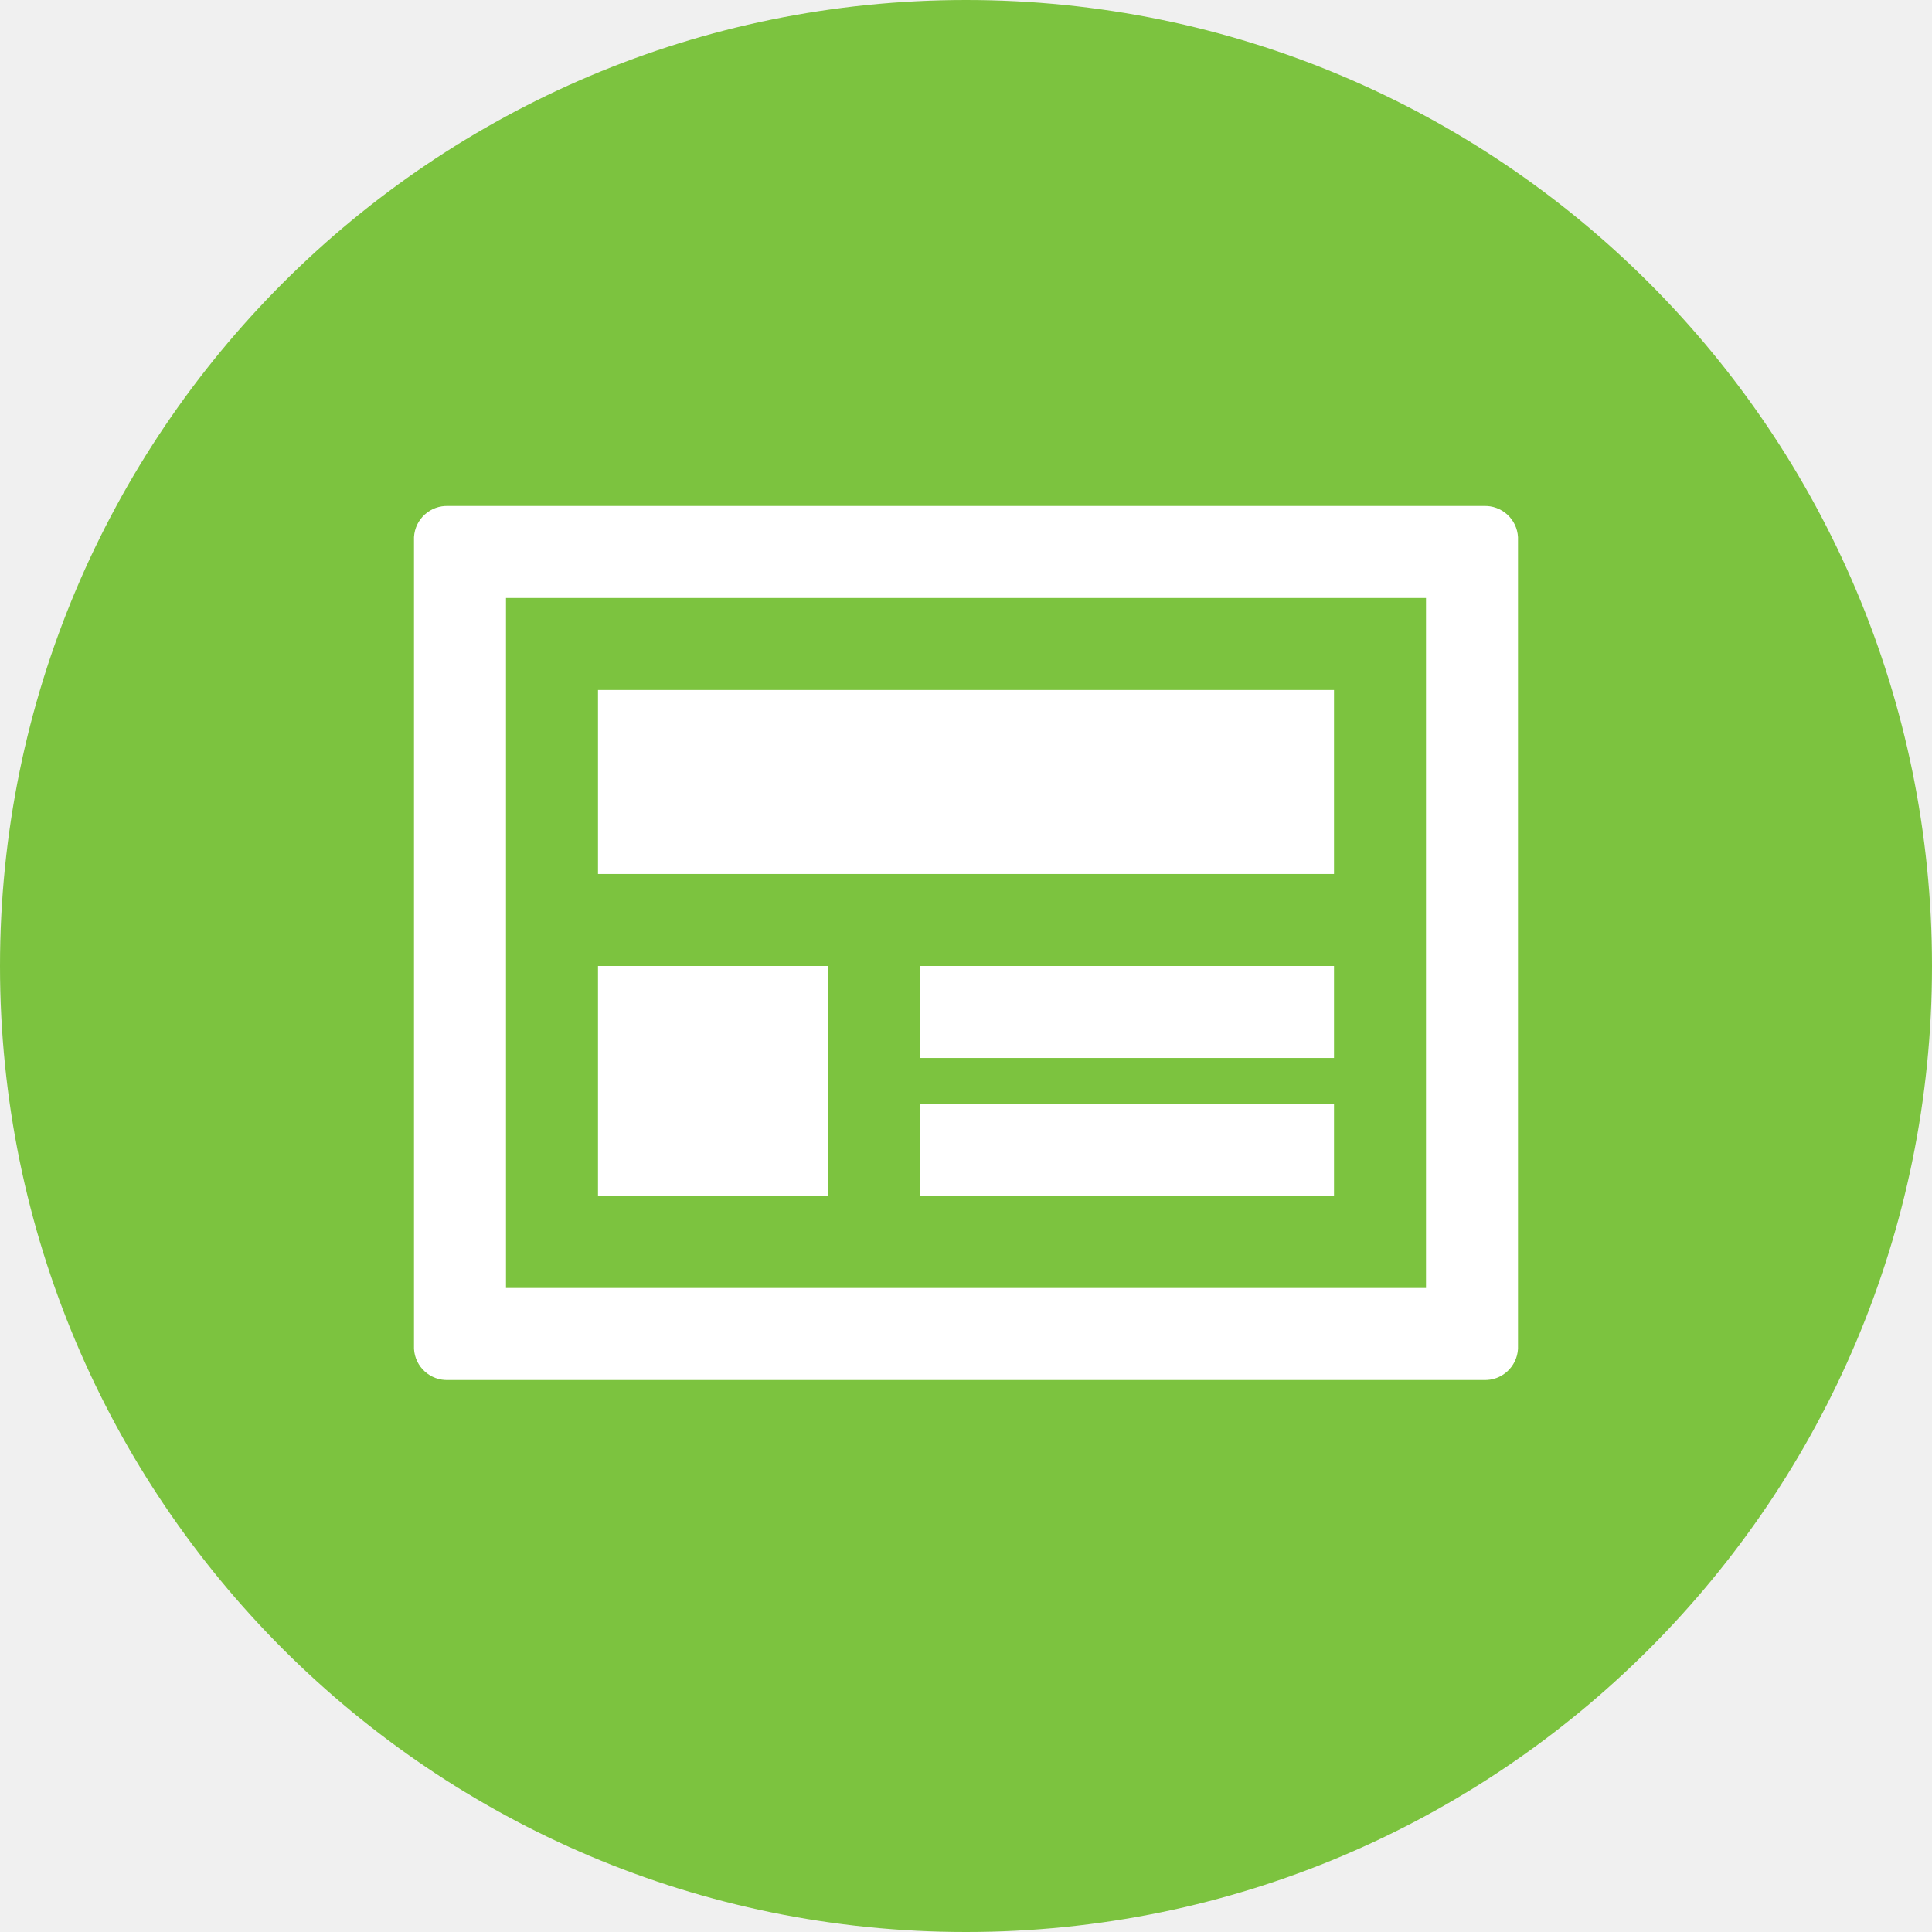
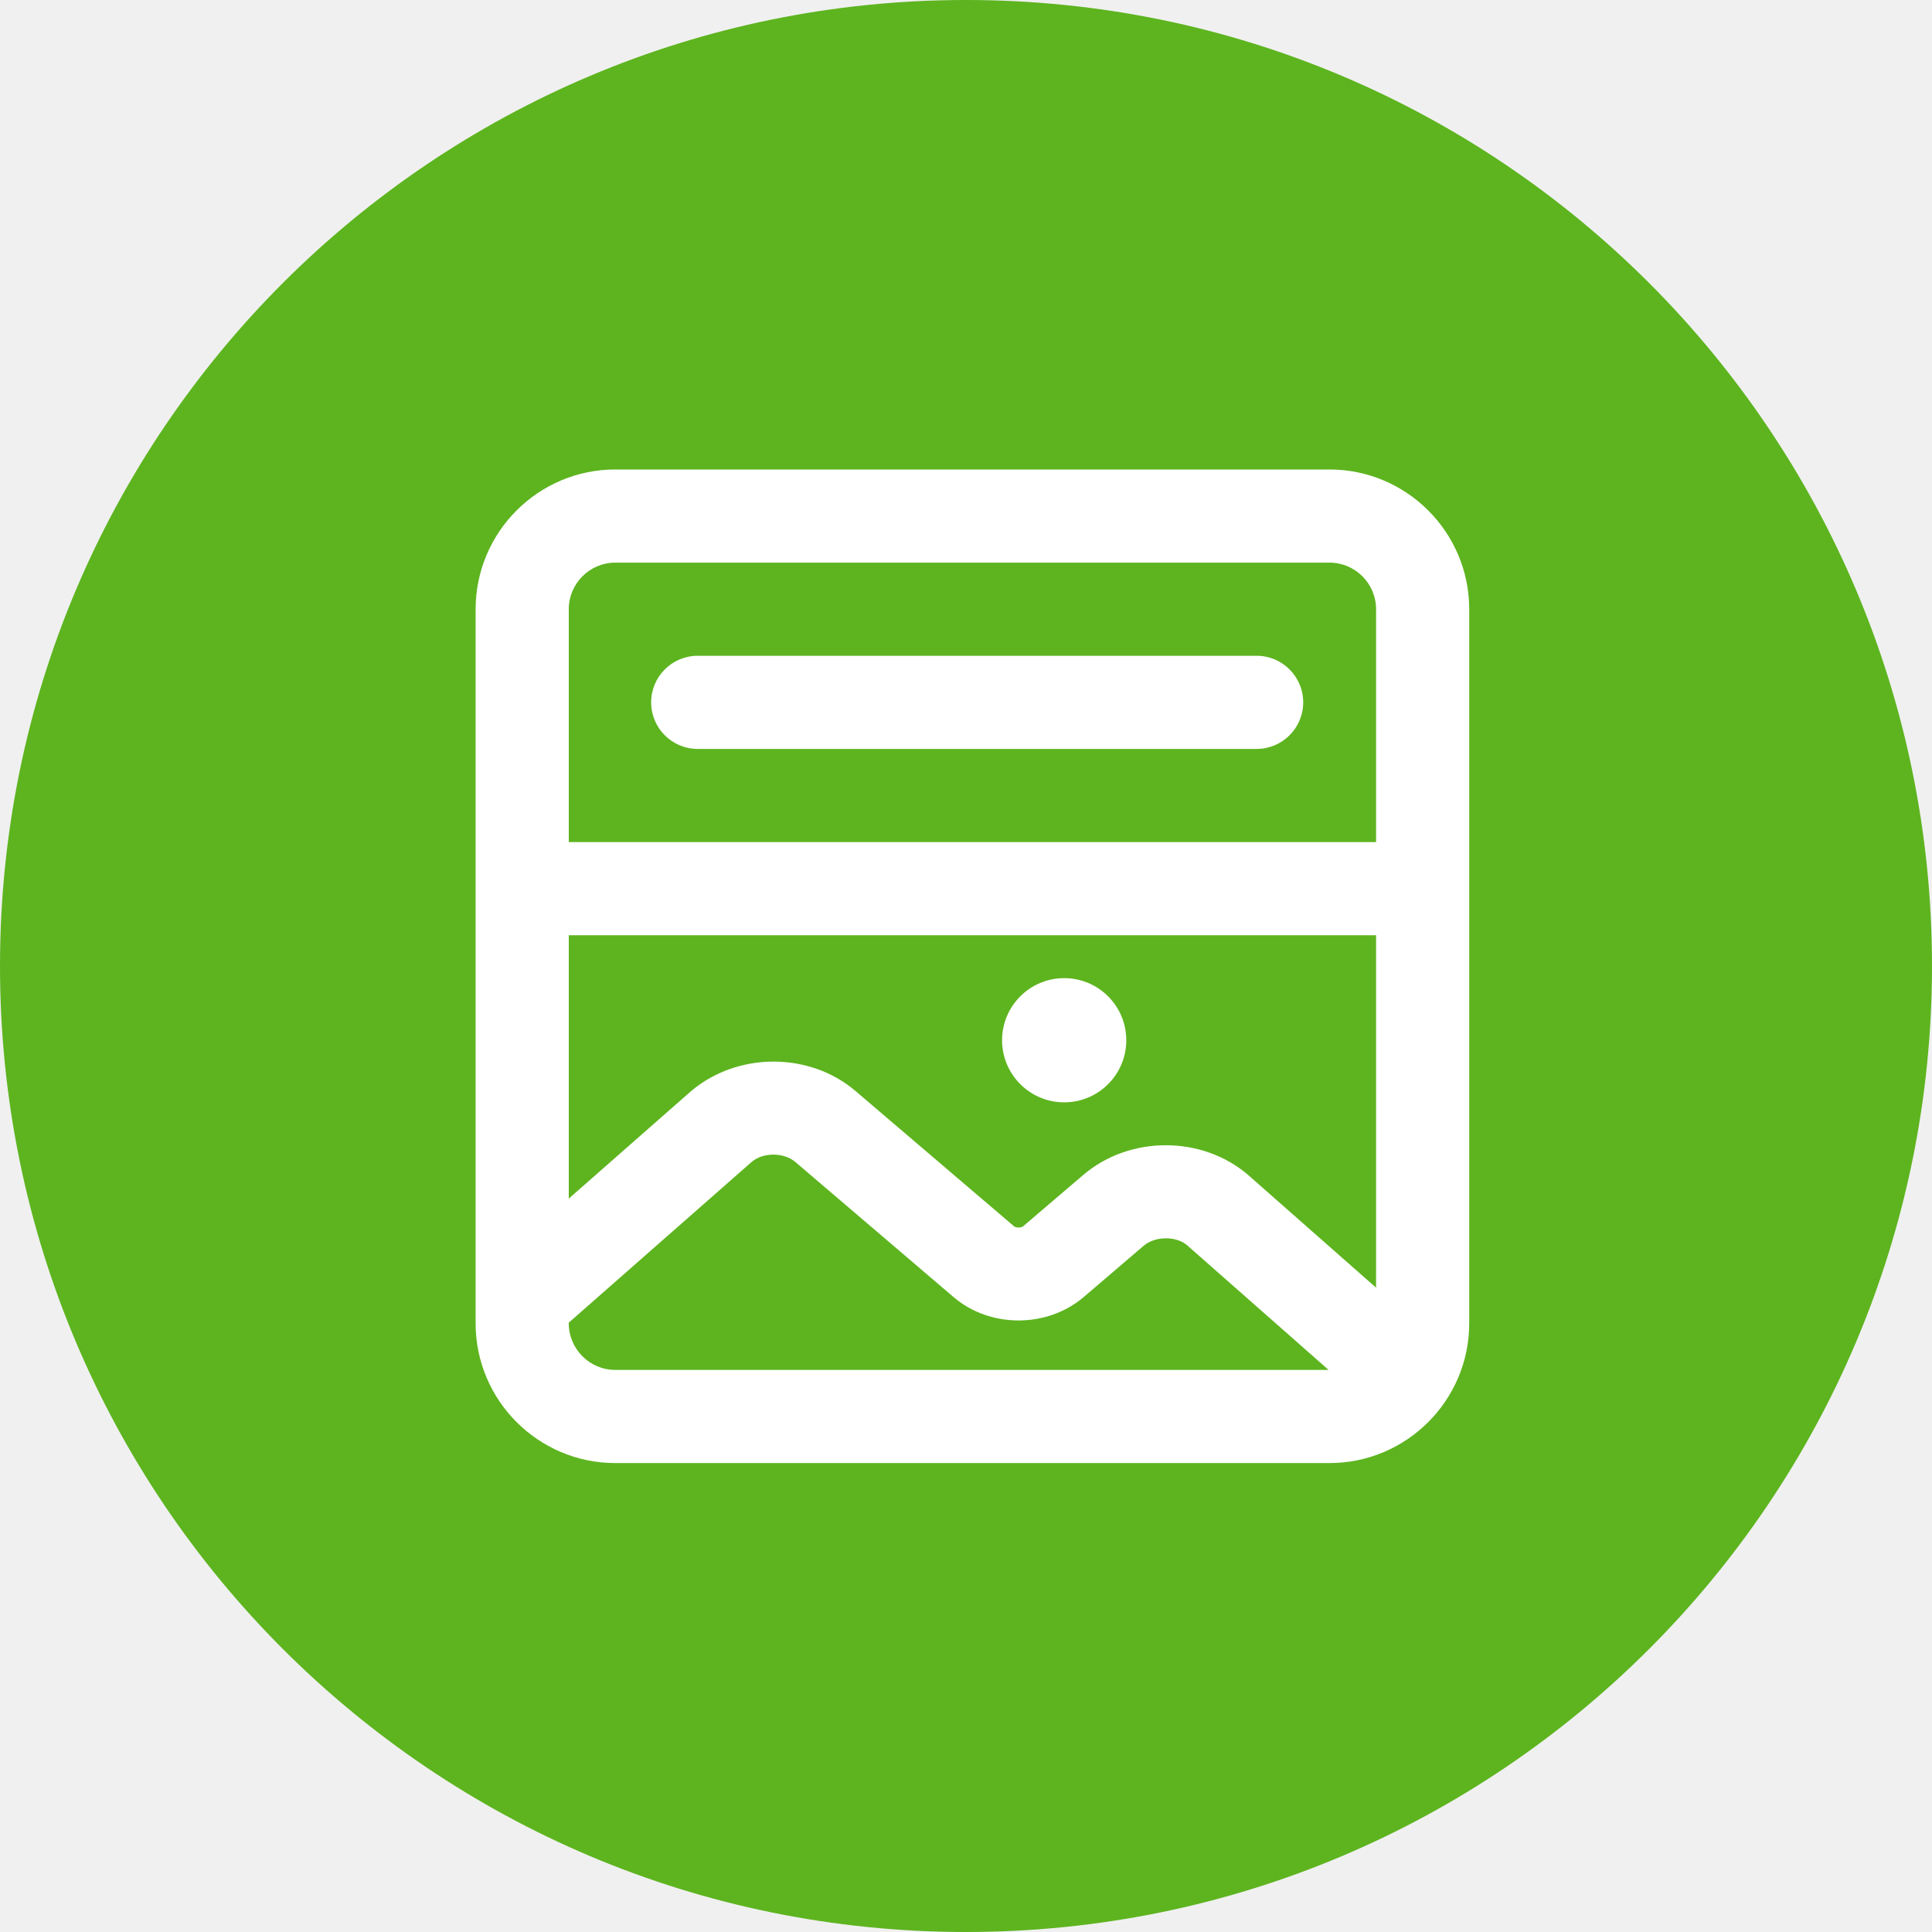
- <svg xmlns="http://www.w3.org/2000/svg" width="42" height="42">
-   <circle id="Ellipse_10213-16" data-name="Ellipse 10213-16" cx="21" cy="21" r="21" fill="#7cc33f" />
-   <path fill="#fff" d="M31 13v15H11V13zm1.25-2H9.75a.717.717 0 00-.75.678v17.644a.717.717 0 00.75.678h22.5a.717.717 0 00.75-.678V11.678a.717.717 0 00-.75-.678z" />
-   <path fill="#fff" d="M13 15h16v4H13zM20 21h9v2h-9zM20 24h9v2h-9zM13 21h5v5h-5z" />
+ <svg xmlns="http://www.w3.org/2000/svg" width="28" height="28" viewBox="0 0 28 28" fill="none">
+   <g clip-path="url(#clip0_1425_757)">
+     <path d="M14 28C21.732 28 28 21.732 28 14C28 6.268 21.732 0 14 0C6.268 0 0 6.268 0 14C0 21.732 6.268 28 14 28Z" fill="#5DB41F" />
+     <path d="M19.268 6.804H8.918C7.801 6.804 6.893 7.713 6.893 8.829V19.179C6.893 20.295 7.801 21.204 8.918 21.204H19.268C20.384 21.204 21.293 20.295 21.293 19.179V8.829C21.293 7.713 20.384 6.804 19.268 6.804ZM18.086 17.026C17.418 16.454 16.371 16.456 15.702 17.026L14.827 17.773C14.802 17.796 14.723 17.795 14.698 17.774L12.4 15.813C11.732 15.242 10.685 15.242 10.009 15.819L8.243 17.371V13.554H19.943V18.662L18.086 17.026ZM8.918 8.154H19.268C19.64 8.154 19.943 8.457 19.943 8.829V12.204H8.243V8.829C8.243 8.457 8.546 8.154 8.918 8.154ZM8.243 19.179V19.169L10.893 16.84C11.058 16.698 11.359 16.699 11.525 16.839L13.822 18.8C14.349 19.25 15.174 19.249 15.703 18.8L16.578 18.052C16.744 17.913 17.045 17.912 17.202 18.045L19.255 19.854H8.918C8.546 19.854 8.243 19.551 8.243 19.179Z" fill="white" />
+     <path d="M10.112 10.854H18.212C18.584 10.854 18.887 10.552 18.887 10.179C18.887 9.806 18.584 9.504 18.212 9.504H10.112C9.739 9.504 9.437 9.806 9.437 10.179C9.437 10.552 9.739 10.854 10.112 10.854Z" fill="white" />
+     <path d="M15.423 15.976C15.92 15.976 16.323 15.573 16.323 15.076C16.323 14.579 15.92 14.176 15.423 14.176C14.926 14.176 14.523 14.579 14.523 15.076C14.523 15.573 14.926 15.976 15.423 15.976Z" fill="white" />
+   </g>
+   <defs>
+     <clipPath id="clip0_1425_757">
+       <rect width="28" height="28" fill="white" />
+     </clipPath>
+   </defs>
</svg>
